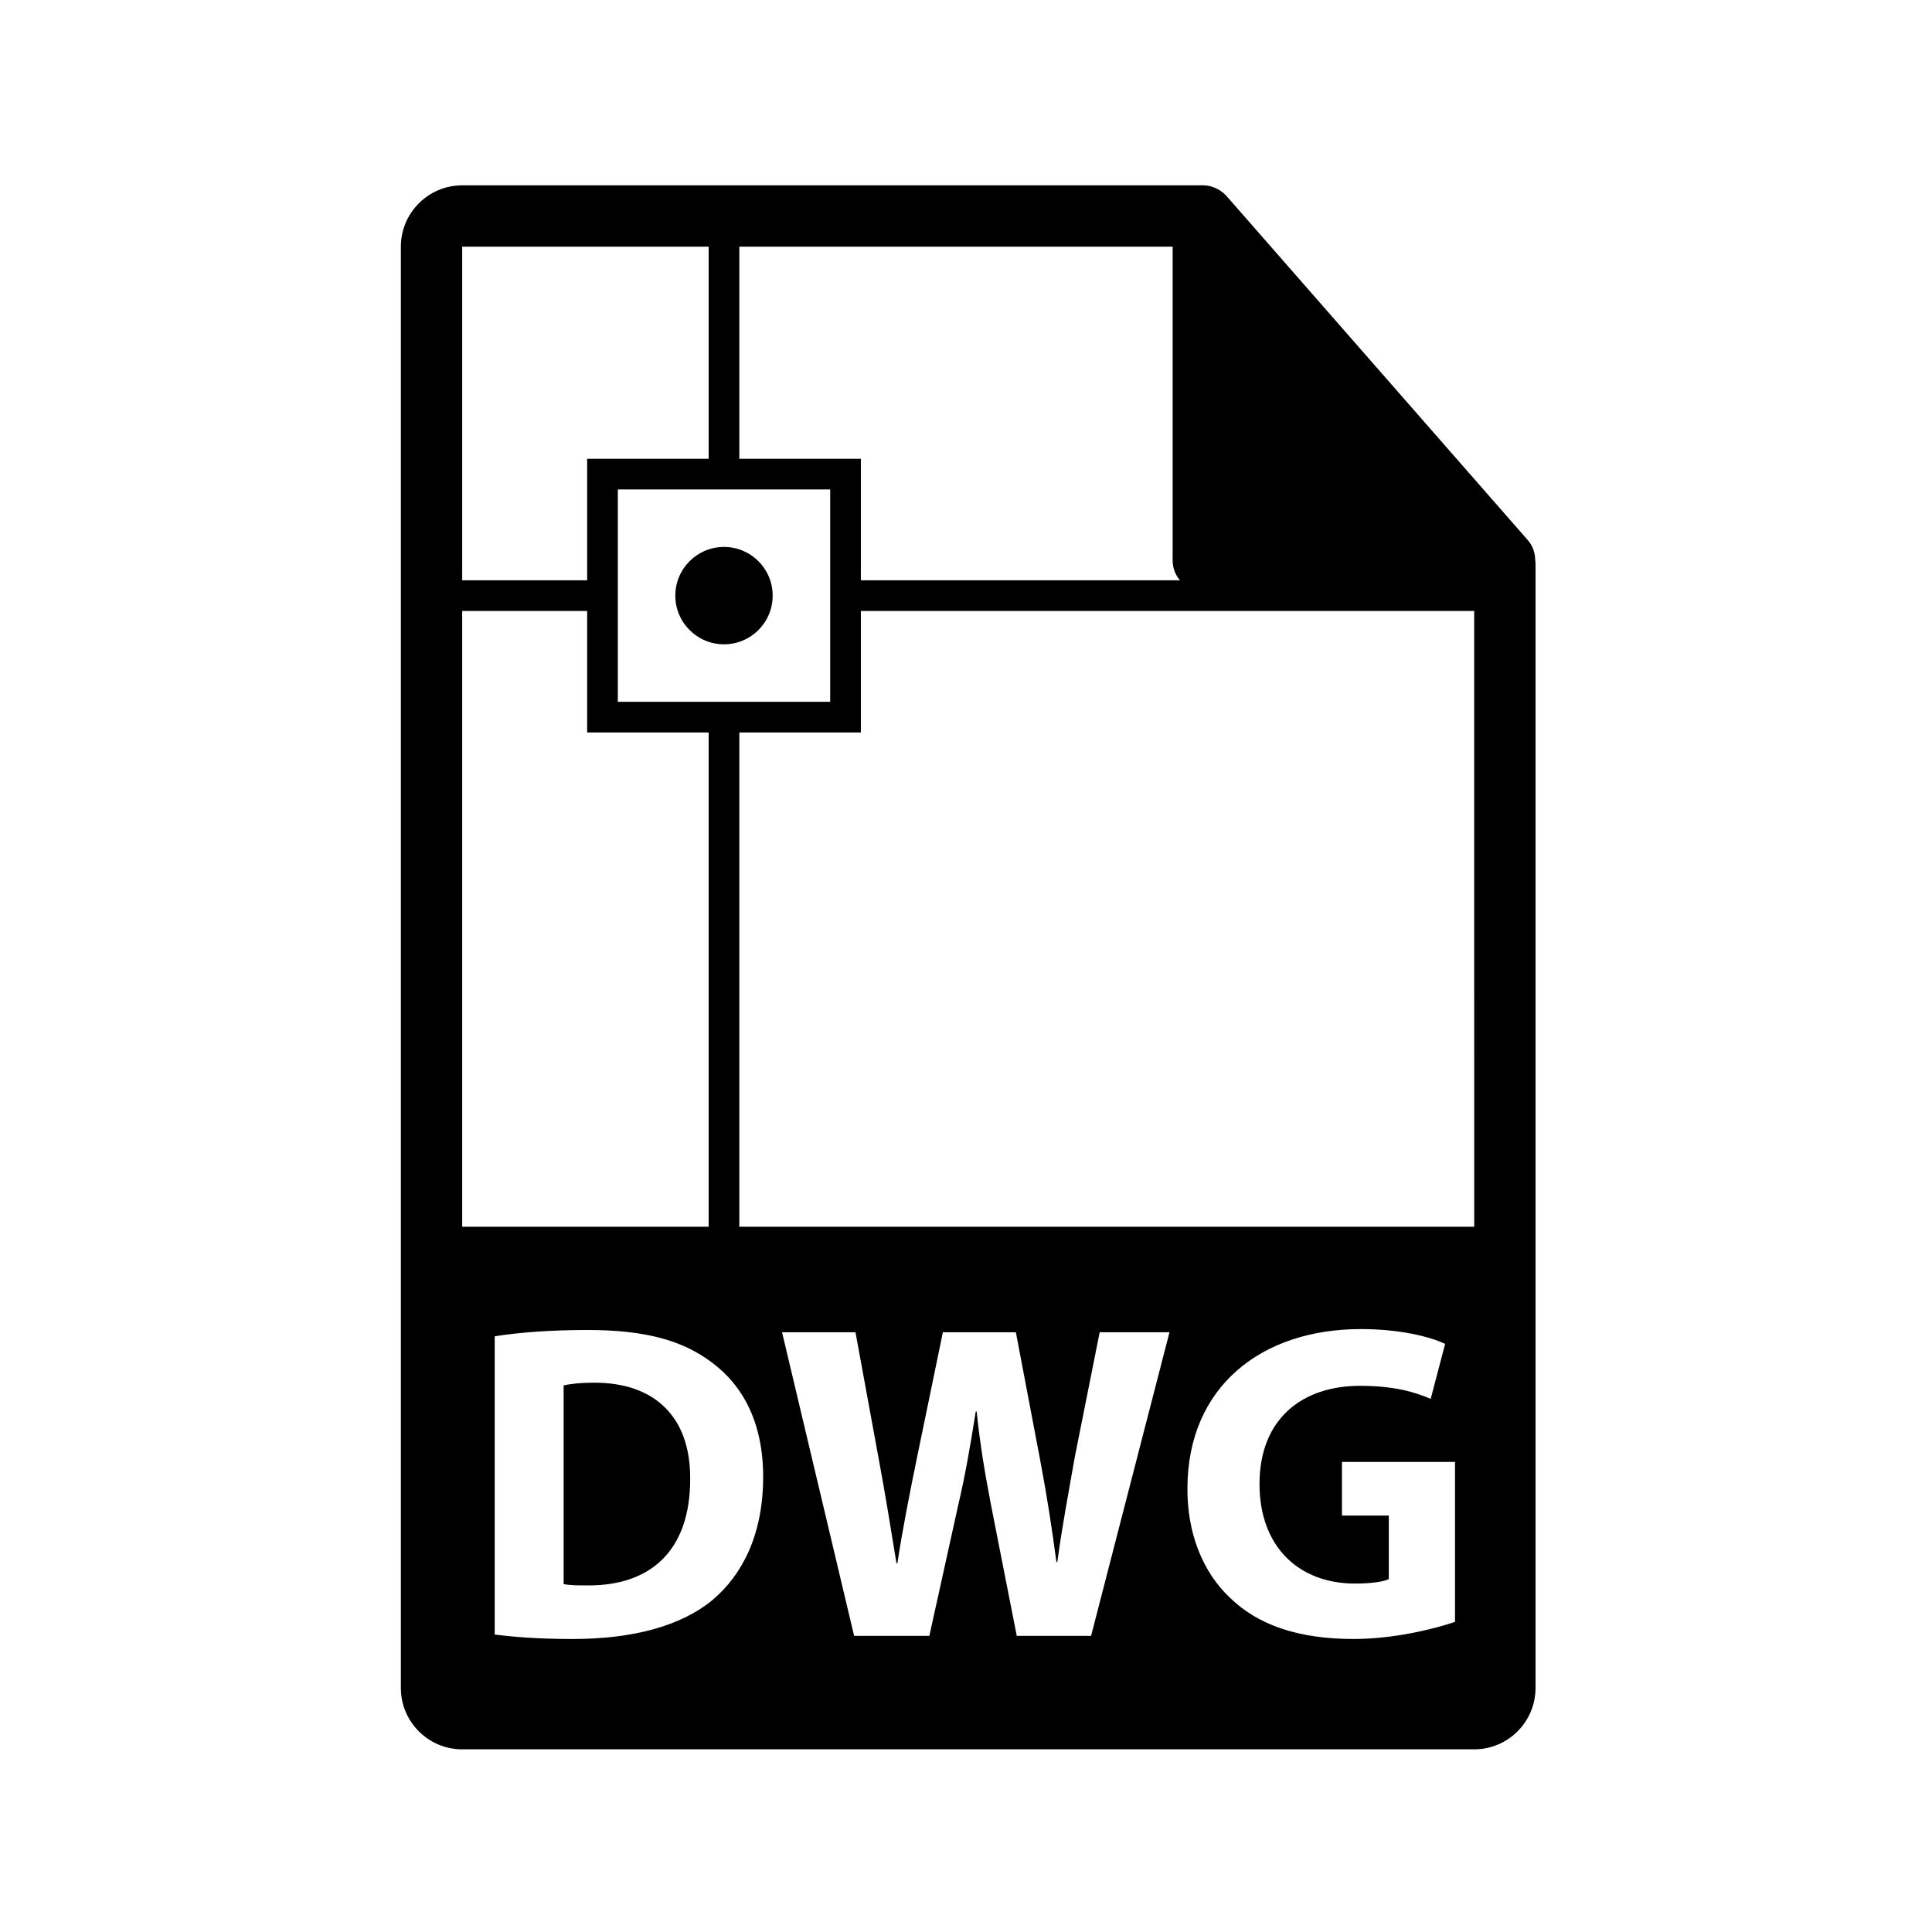
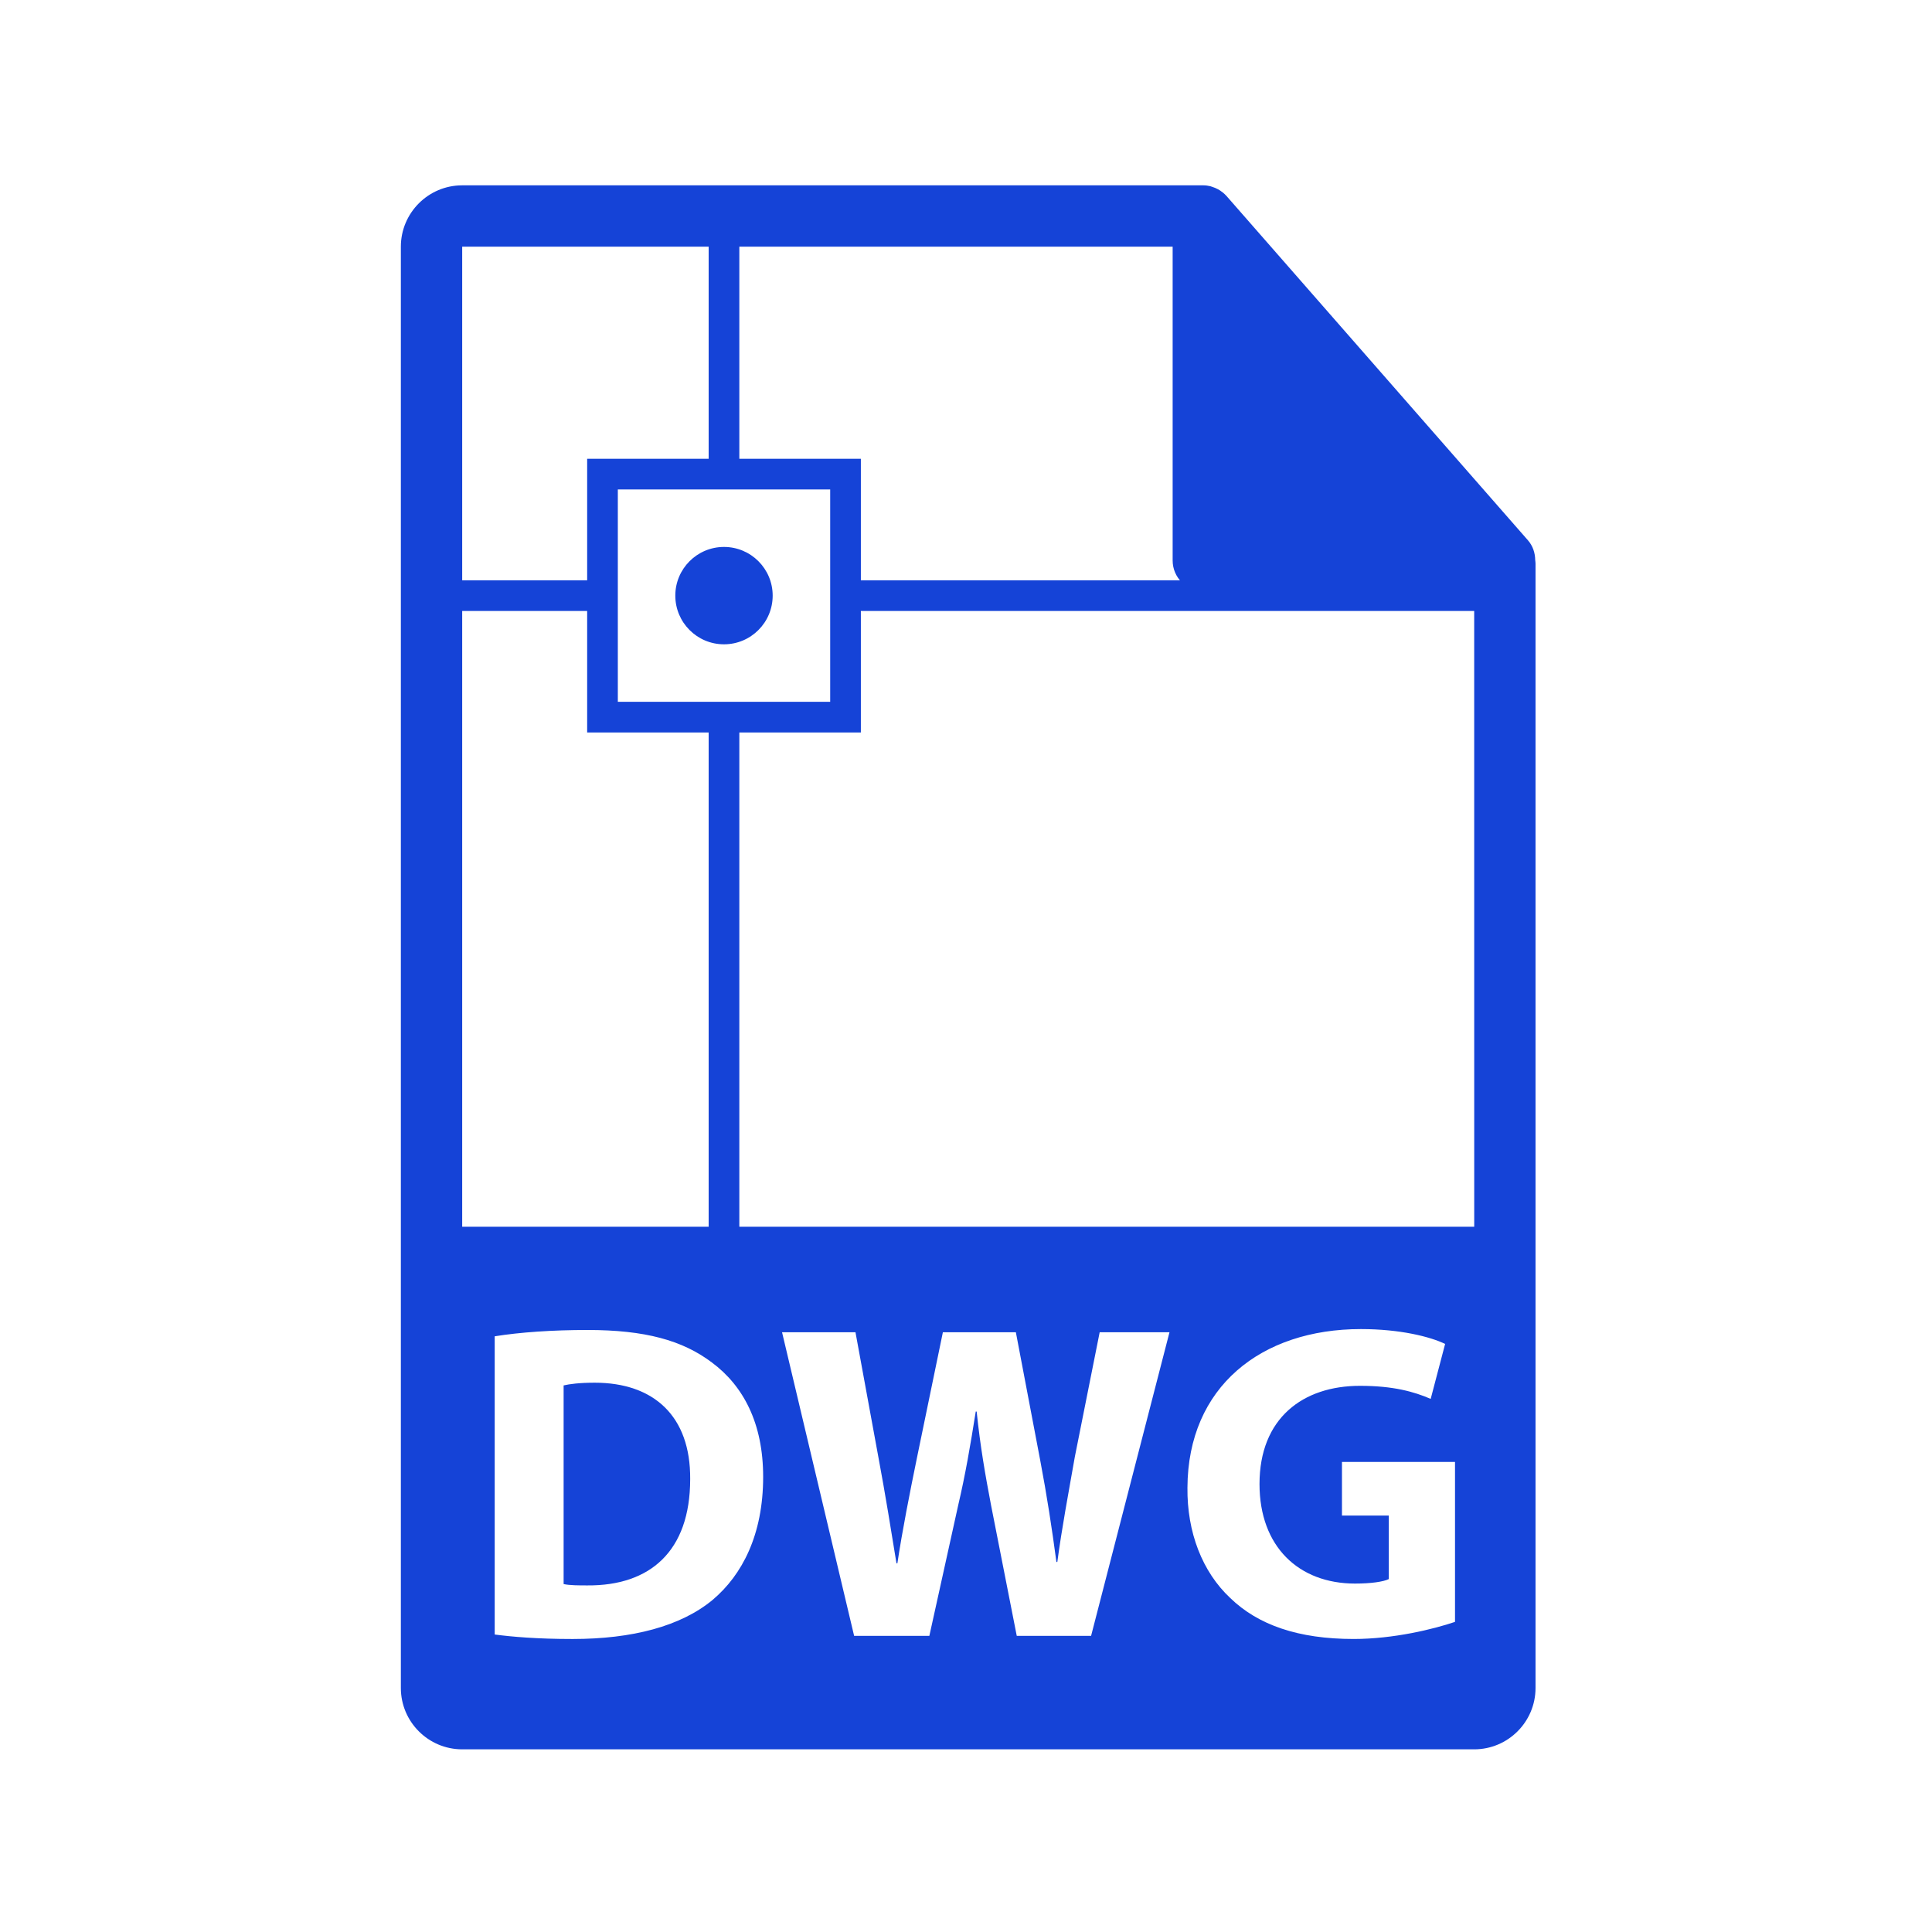
- <svg xmlns="http://www.w3.org/2000/svg" version="1.1" id="Layer_1" x="0px" y="0px" width="126px" height="126px" viewBox="0 0 126 126" enable-background="new 0 0 126 126" xml:space="preserve">
+ <svg xmlns="http://www.w3.org/2000/svg" version="1.1" id="Layer_1" x="0px" y="0px" width="126px" height="126px" viewBox="0 0 126 126" enable-background="new 0 0 126 126" xml:space="preserve" fill="#1543d7">
  <g>
    <path d="M100.123,36.531c-0.006-0.468-0.154-0.93-0.475-1.295L79.98,12.771c-0.004-0.006-0.01-0.008-0.016-0.014   c-0.117-0.131-0.252-0.239-0.396-0.334c-0.043-0.028-0.086-0.053-0.131-0.078c-0.127-0.068-0.258-0.124-0.395-0.165   c-0.037-0.011-0.07-0.026-0.107-0.036c-0.15-0.035-0.303-0.057-0.459-0.057H30.143c-2.205,0-4,1.795-4,4v94c0,2.206,1.795,4,4,4h66   c2.207,0,4-1.794,4-4V36.755C100.143,36.68,100.131,36.605,100.123,36.531z M46.482,104.335c-2.086,1.734-5.258,2.556-9.137,2.556   c-2.32,0-3.967-0.146-5.082-0.292V87.15c1.645-0.266,3.789-0.412,6.051-0.412c3.762,0,6.199,0.676,8.109,2.116   c2.057,1.526,3.348,3.965,3.348,7.461C49.771,100.106,48.393,102.721,46.482,104.335z M71.158,106.687h-4.848l-1.676-8.52   c-0.381-1.998-0.705-3.849-0.939-6.111h-0.059c-0.354,2.234-0.676,4.113-1.145,6.111l-1.881,8.52h-4.906l-4.701-19.802h4.789   l1.498,8.168c0.441,2.35,0.852,4.905,1.176,6.902h0.059c0.324-2.143,0.793-4.523,1.293-6.962l1.674-8.108h4.76l1.586,8.343   c0.441,2.321,0.764,4.437,1.059,6.641h0.059c0.293-2.204,0.732-4.523,1.145-6.875l1.617-8.108h4.553L71.158,106.687z    M94.891,105.775c-1.381,0.469-3.994,1.115-6.609,1.115c-3.613,0-6.229-0.91-8.049-2.672c-1.822-1.705-2.822-4.289-2.791-7.197   c0.029-6.581,4.816-10.342,11.311-10.342c2.555,0,4.523,0.498,5.494,0.969l-0.941,3.584c-1.086-0.469-2.438-0.852-4.611-0.852   c-3.73,0-6.553,2.115-6.553,6.405c0,4.083,2.557,6.491,6.229,6.491c1.029,0,1.852-0.116,2.203-0.293v-4.143h-3.055v-3.496h7.373   V105.775z M30.143,80.005V16.088h46.334v20.466c0,1.104,0.895,2,2,2h17.666l0.002,41.451H30.143z" />
    <path d="M38.785,90.176c-0.998,0-1.645,0.088-2.027,0.177v12.955c0.383,0.088,1,0.088,1.557,0.088   c4.055,0.029,6.697-2.204,6.697-6.934C45.043,92.351,42.635,90.176,38.785,90.176z" />
  </g>
  <g>
    <path d="M96.969,37.846H56.143V29.92h-7.926V15.016h-2V29.92h-7.924v7.926h-9.15v2h9.15v7.924h7.924v34.81h2V47.77h7.926v-7.924   h40.826V37.846z M54.143,45.77h-13.85V31.92h13.85V45.77z" />
    <circle cx="47.217" cy="38.845" r="3.175" />
  </g>
</svg>
